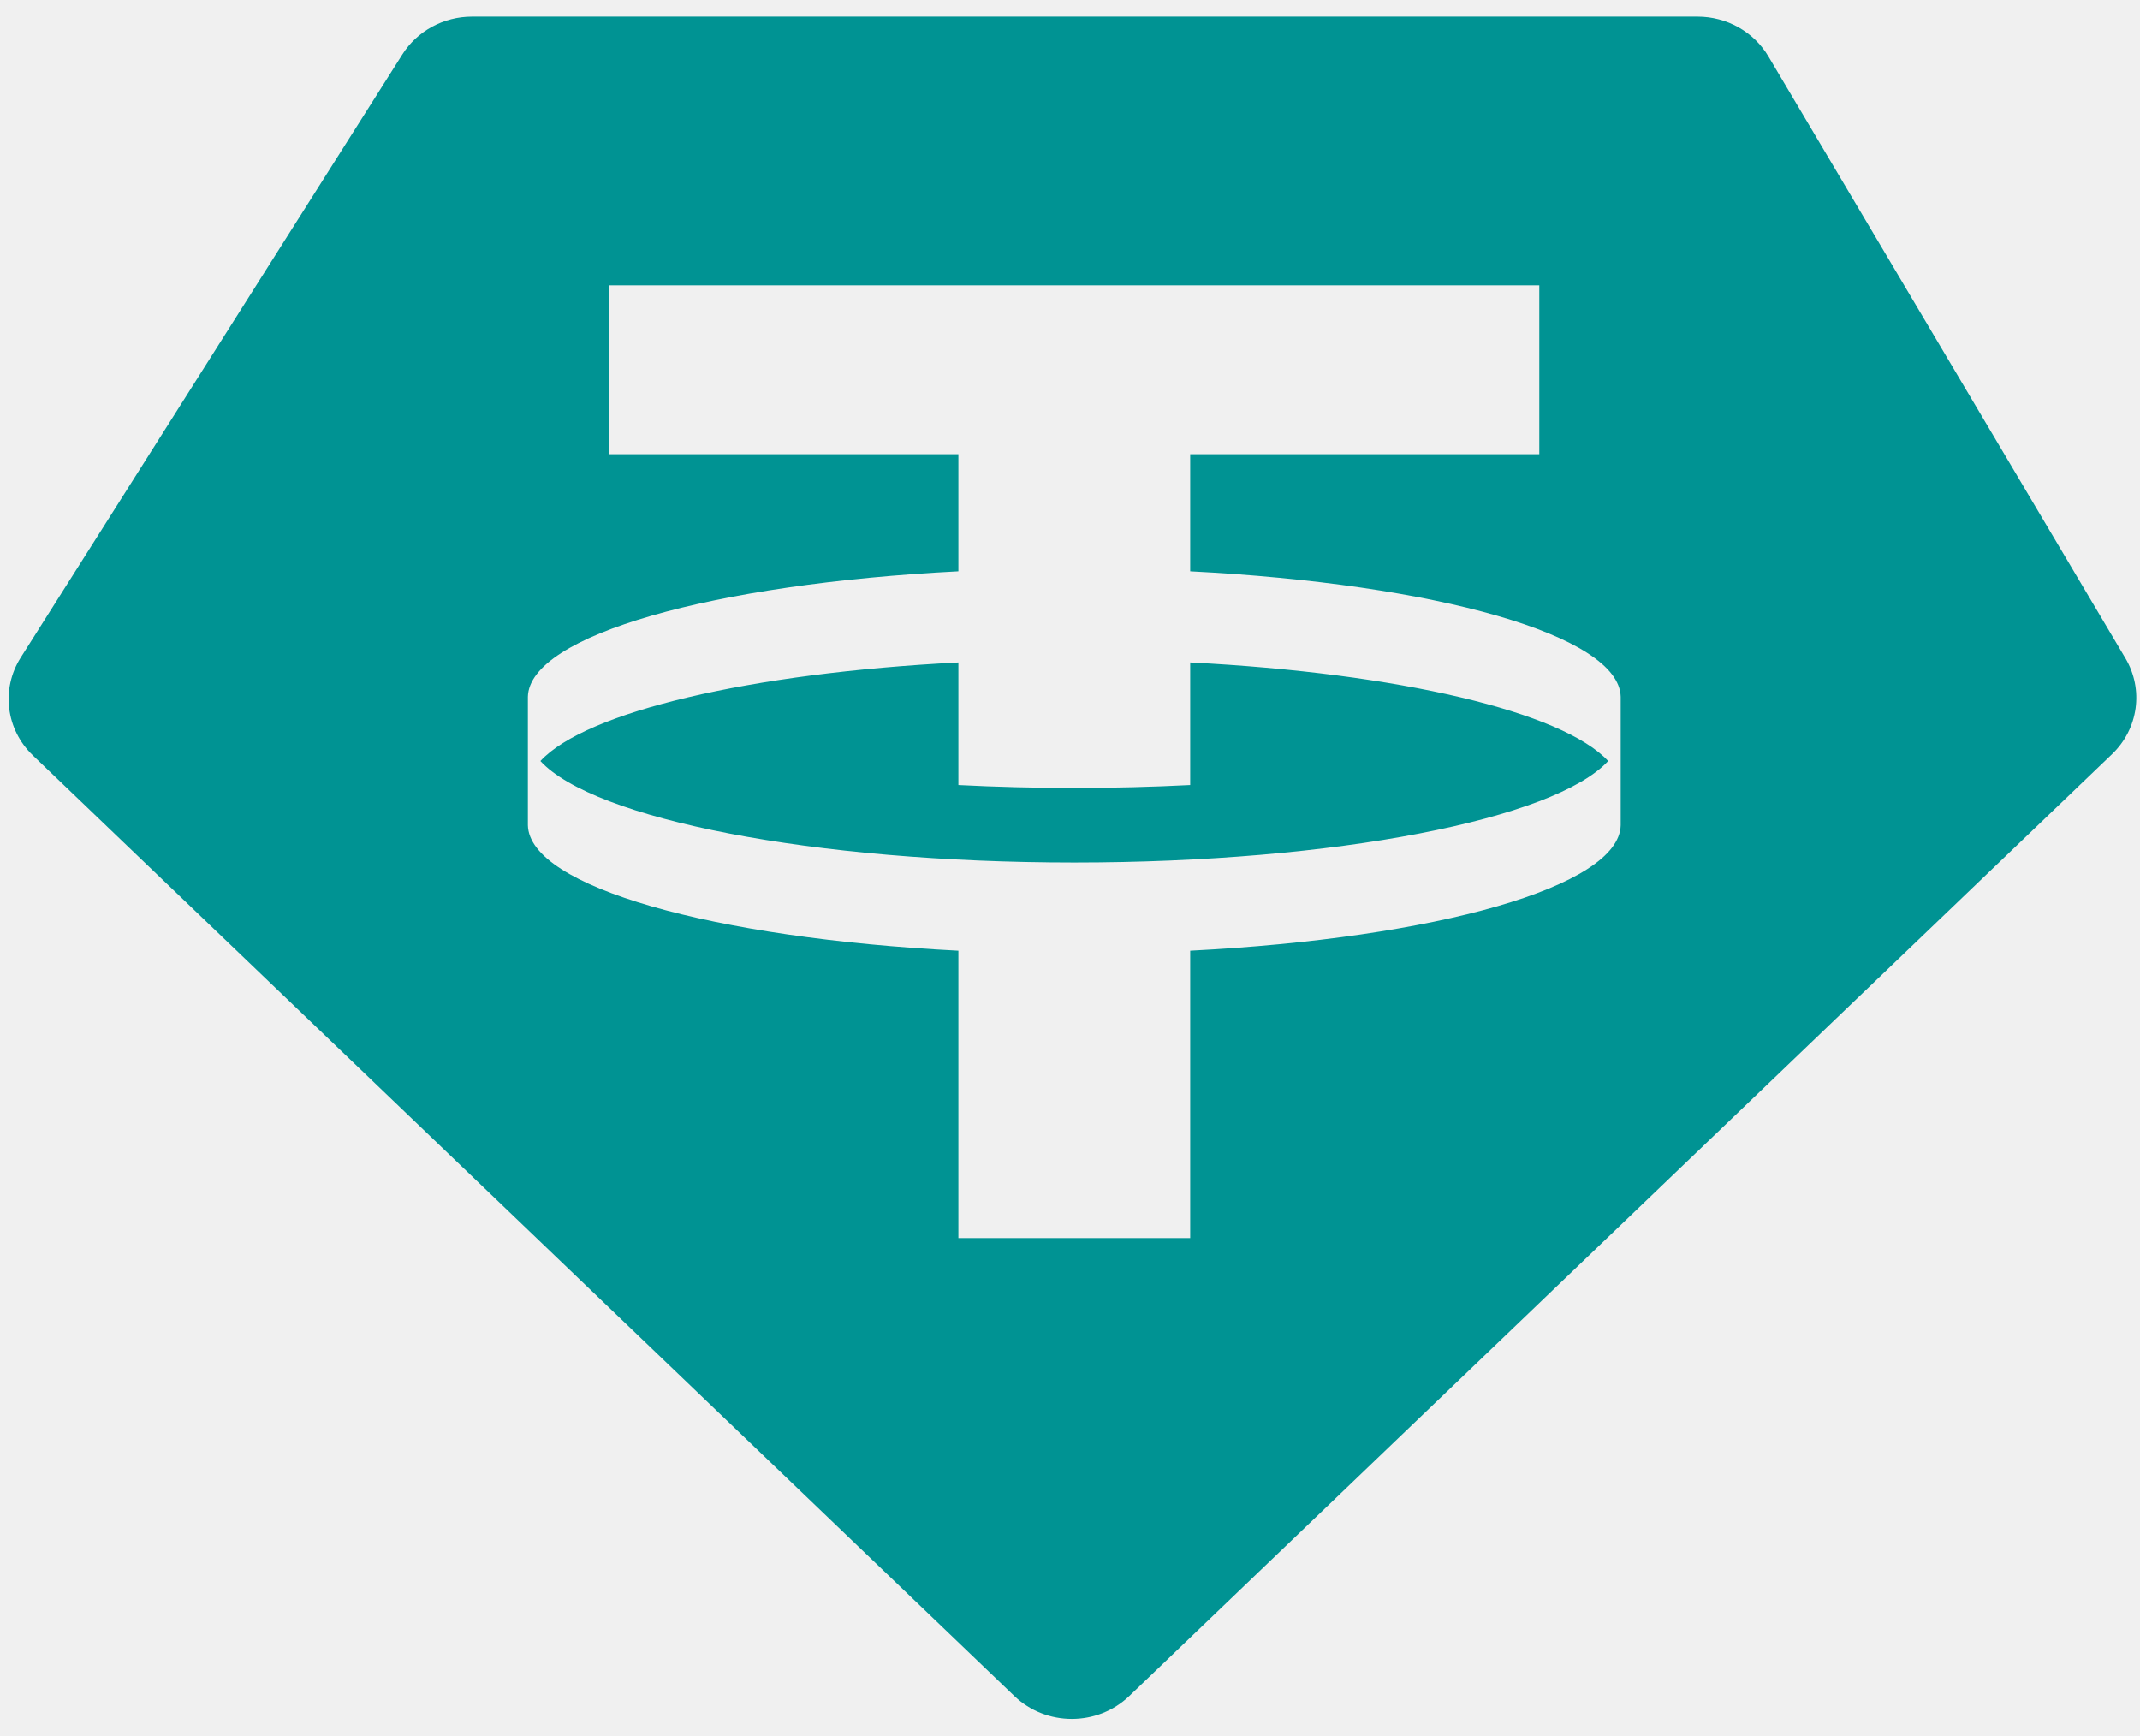
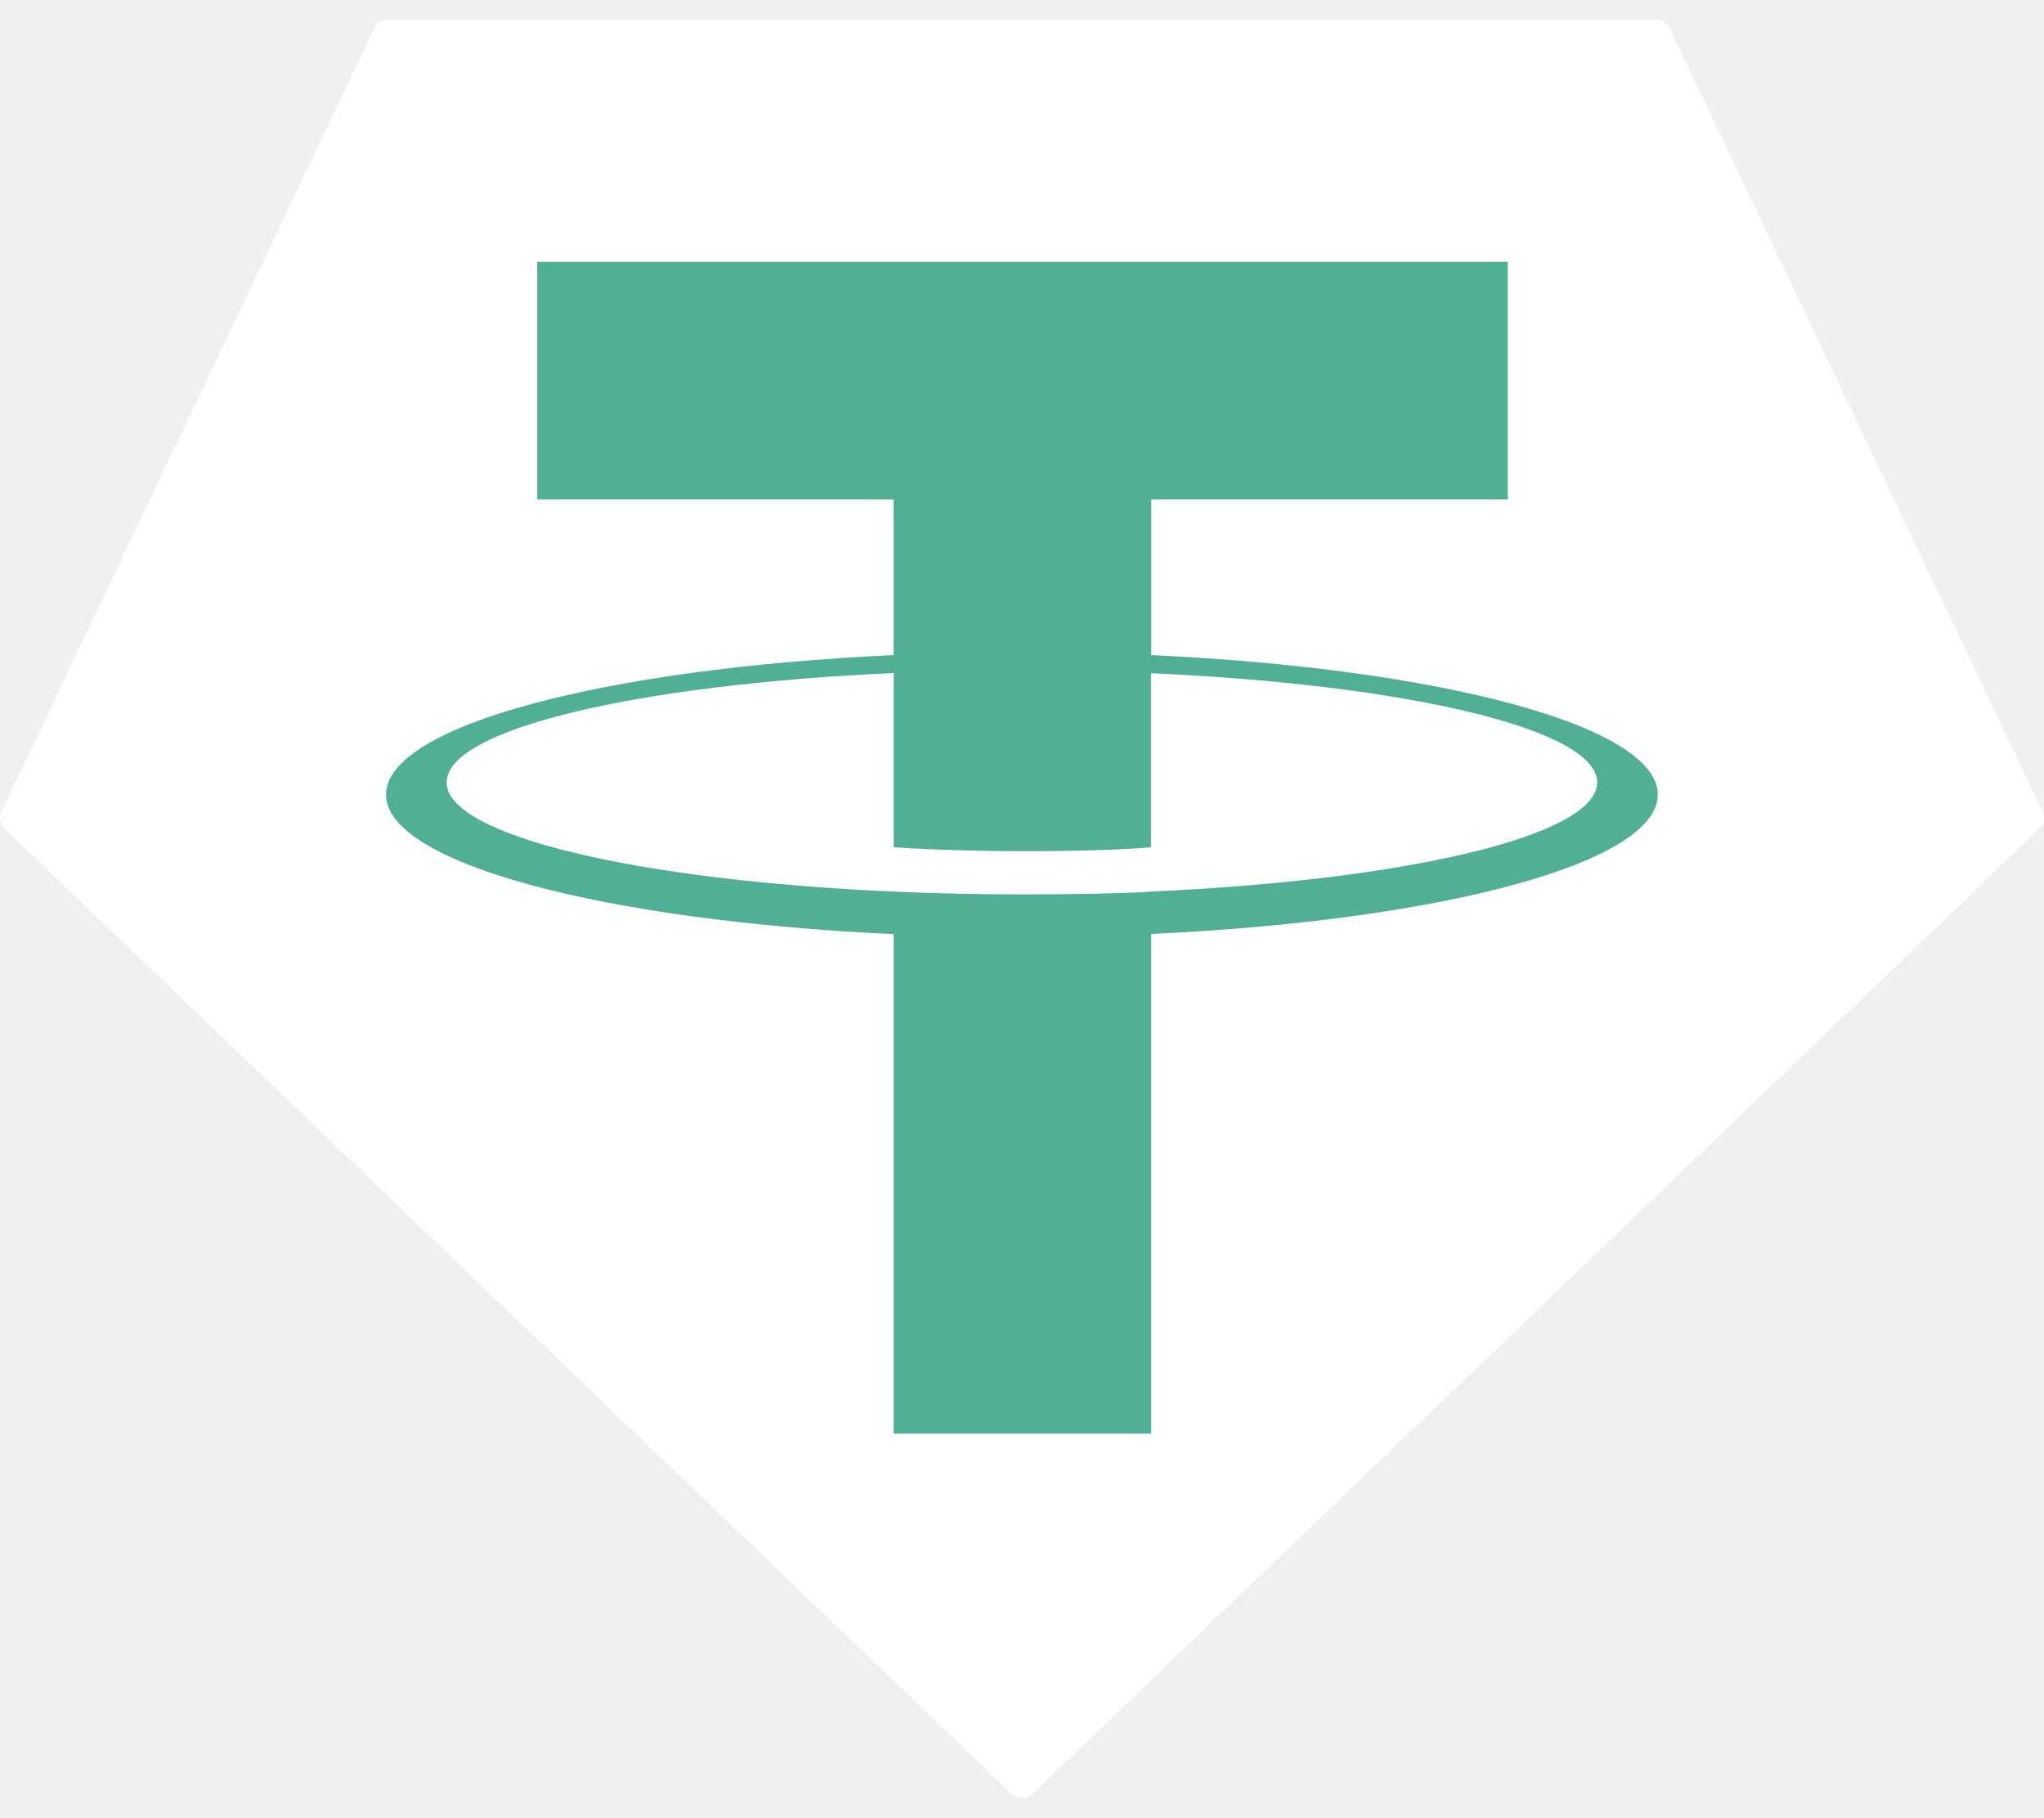
- <svg xmlns="http://www.w3.org/2000/svg" width="111" height="90" viewBox="0 0 111 90" fill="none">
-   <path fill-rule="evenodd" clip-rule="evenodd" d="M24.483 0.862H88.05C89.566 0.862 90.968 1.648 91.724 2.923L110.244 34.142C111.204 35.761 110.919 37.804 109.549 39.117L58.573 87.97C56.922 89.553 54.265 89.553 52.614 87.97L1.707 39.183C0.305 37.84 0.043 35.737 1.074 34.108L20.87 2.823C21.641 1.605 23.009 0.862 24.483 0.862ZM79.842 14.8V23.56H61.734V29.633C74.452 30.282 83.993 32.947 84.064 36.142L84.064 42.803C83.993 45.998 74.452 48.663 61.734 49.312V64.217H49.711V49.312C36.993 48.663 27.451 45.998 27.381 42.803L27.381 36.142C27.452 32.947 36.993 30.282 49.711 29.633V23.56H31.603V14.8H79.842ZM55.722 44.737C69.294 44.737 80.638 42.483 83.414 39.473C81.06 36.92 72.545 34.911 61.734 34.36V40.718C59.797 40.817 57.785 40.869 55.722 40.869C53.66 40.869 51.648 40.817 49.711 40.718V34.36C38.9 34.911 30.385 36.92 28.03 39.473C30.807 42.483 42.15 44.737 55.722 44.737Z" fill="#009393" />
+ <svg xmlns="http://www.w3.org/2000/svg" width="36" height="32" fill="none">
+   <g clip-path="url(#prefix__clip0_1871_8043)" fill-rule="evenodd" clip-rule="evenodd">
+     <path d="M6.592.496L.028 14.283a.267.267 0 00.057.312l17.728 16.988a.27.27 0 00.374 0l17.728-16.987a.267.267 0 00.057-.312L29.408.497a.265.265 0 00-.242-.155H6.837a.265.265 0 00-.244.154z" fill="#fff" />
+     <path d="M20.278 15.7c-.128.009-.785.048-2.252.048a49.19 49.19 0 01-2.286-.049c-4.508-.198-7.874-.983-7.874-1.923 0-.94 3.366-1.723 7.874-1.925v3.067c.295.02 1.14.07 2.306.07 1.4 0 2.101-.058 2.227-.07v-3.064c4.5.2 7.857.985 7.857 1.922 0 .938-3.357 1.723-7.857 1.922l.005.001zm0-4.164V8.793h6.278V4.609H9.462v4.184h6.277v2.742c-5.102.235-8.94 1.245-8.94 2.457 0 1.21 3.838 2.22 8.94 2.456v8.793h4.538v-8.796c5.09-.235 8.921-1.244 8.921-2.454 0-1.21-3.827-2.22-8.921-2.456v.001z" fill="#50AF95" />
+   </g>
+   <defs>
+     <clipPath id="prefix__clip0_1871_8043">
+       <path fill="#fff" transform="translate(0 .342)" d="M0 0h36v31.316H0z" />
+     </clipPath>
+   </defs>
</svg>
